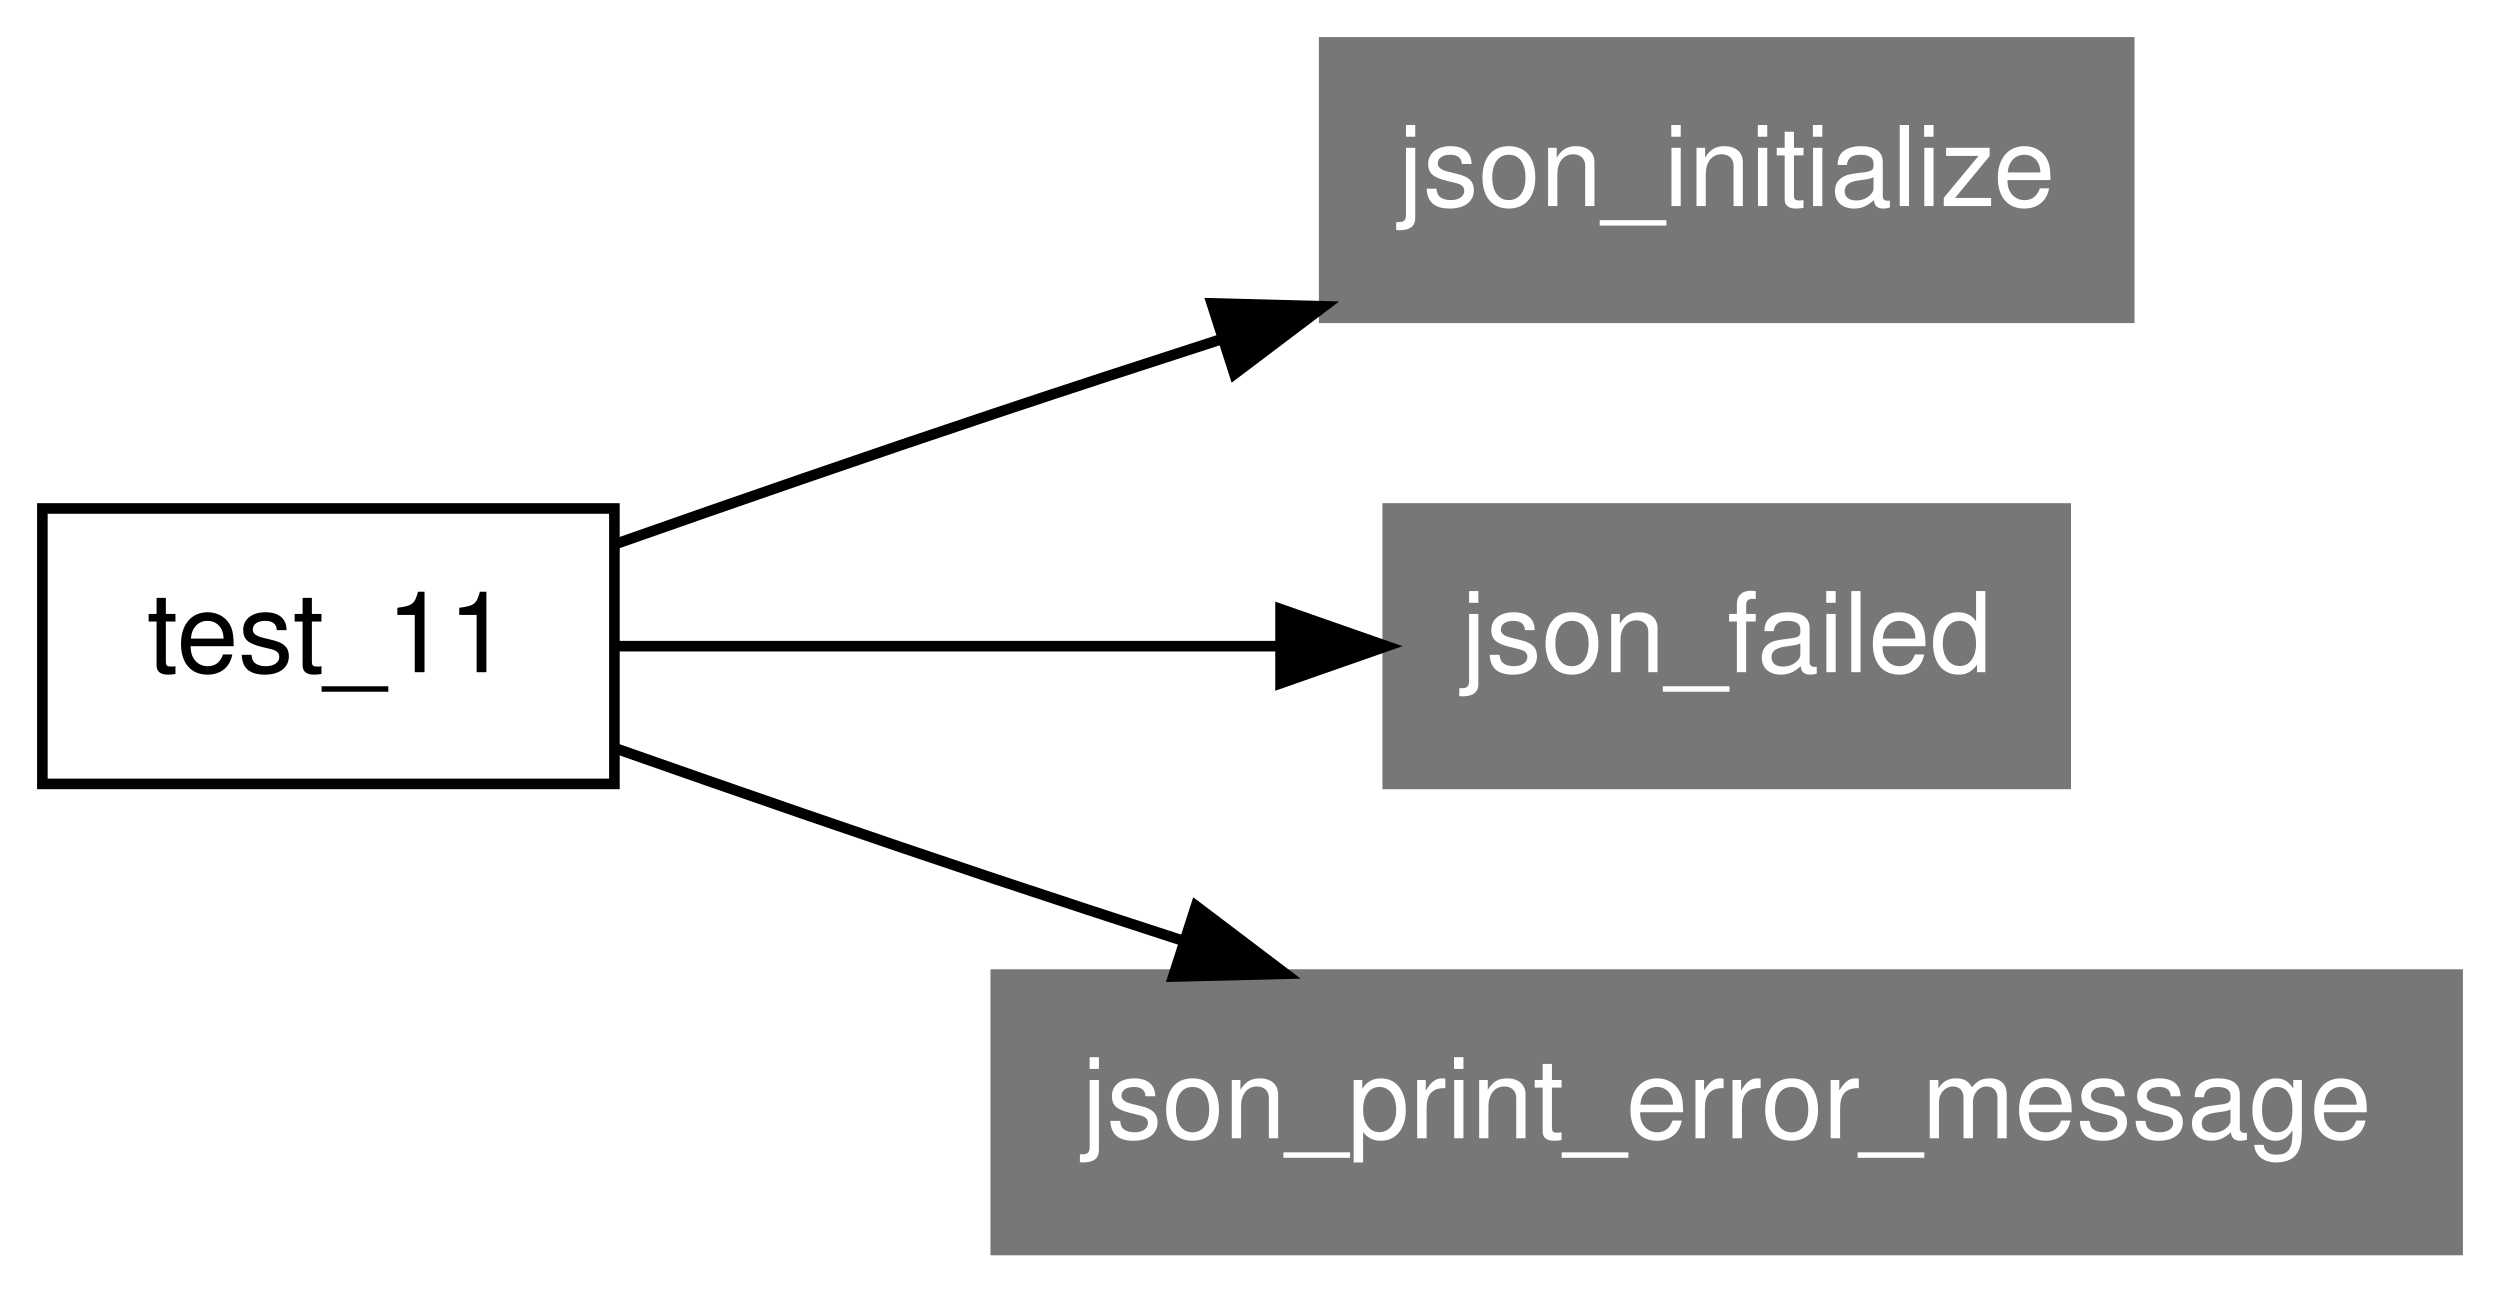
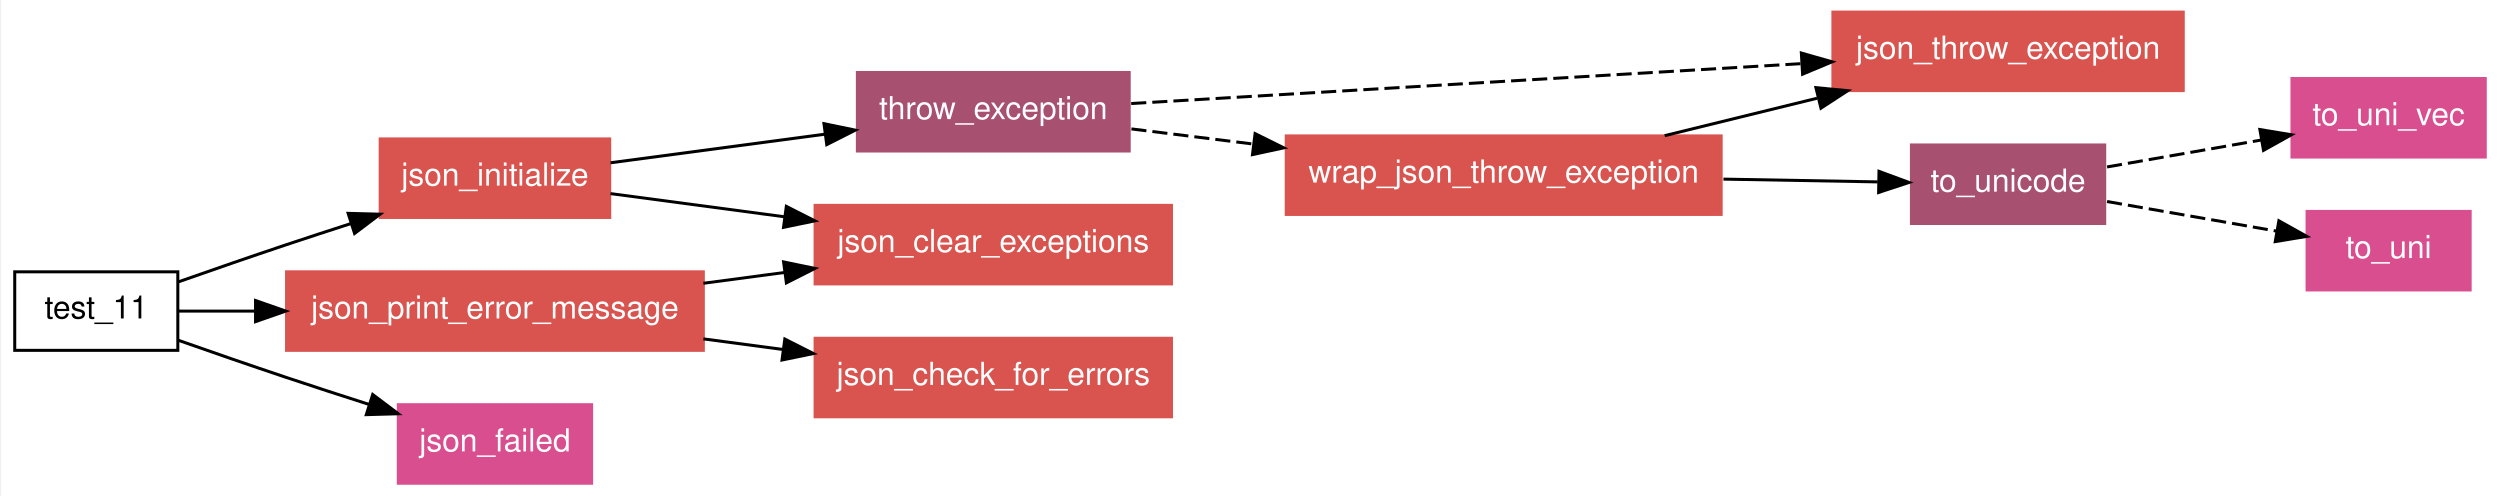
- <svg xmlns="http://www.w3.org/2000/svg" width="236pt" height="122pt" viewBox="0.00 0.00 236.00 122.00">
-   <g id="graph1" class="graph" transform="scale(1 1) rotate(0) translate(4 118)">
-     <polygon fill="white" stroke="white" points="-4,5 -4,-118 233,-118 233,5 -4,5" />
+ <svg xmlns="http://www.w3.org/2000/svg" xmlns:xlink="http://www.w3.org/1999/xlink" width="641pt" height="127pt" viewBox="0.00 0.00 641.00 127.27">
+   <g id="graph1" class="graph" transform="scale(0.776029 0.776029) rotate(0) translate(4 160)">
+     <polygon fill="white" stroke="white" points="-4,5 -4,-160 823,-160 823,5 -4,5" />
    <g id="node1" class="node">
      <polygon fill="none" stroke="black" points="54,-70 2.13163e-14,-70 0,-44 54,-44 54,-70" />
      <text text-anchor="middle" x="27" y="-54.55" font-family="Helvetica,sans-Serif" font-size="10.50">test_11</text>
    </g>
    <g id="node2" class="node">
-       <polygon fill="#777777" stroke="#777777" points="197,-114 121,-114 121,-88 197,-88 197,-114" />
-       <text text-anchor="middle" x="159" y="-98.55" font-family="Helvetica,sans-Serif" font-size="10.50" fill="white">json_initialize</text>
+       <a xlink:href="../proc/json_initialize.html" xlink:title="json_initialize">
+         <polygon fill="#d9534f" stroke="#d9534f" points="197,-114 121,-114 121,-88 197,-88 197,-114" />
+         <text text-anchor="middle" x="159" y="-98.55" font-family="Helvetica,sans-Serif" font-size="10.50" fill="white">json_initialize</text>
+       </a>
    </g>
-     <g id="edge2" class="edge">
+     <g id="edge22" class="edge">
      <path fill="none" stroke="black" d="M54.233,-66.692C65.307,-70.586 78.242,-75.073 90,-79 96.887,-81.3 104.178,-83.682 111.341,-85.992" />
      <polygon fill="black" stroke="black" points="110.387,-89.361 120.978,-89.082 112.525,-82.696 110.387,-89.361" />
    </g>
    <g id="node3" class="node">
-       <polygon fill="#777777" stroke="#777777" points="191,-70 127,-70 127,-44 191,-44 191,-70" />
-       <text text-anchor="middle" x="159" y="-54.55" font-family="Helvetica,sans-Serif" font-size="10.50" fill="white">json_failed</text>
+       <a xlink:href="../proc/json_print_error_message.html" xlink:title="json_print_error_message">
+         <polygon fill="#d9534f" stroke="#d9534f" points="228,-70 90,-70 90,-44 228,-44 228,-70" />
+         <text text-anchor="middle" x="159" y="-54.55" font-family="Helvetica,sans-Serif" font-size="10.50" fill="white">json_print_error_message</text>
+       </a>
+     </g>
+     <g id="edge24" class="edge">
+       <path fill="none" stroke="black" d="M54.031,-57C61.73,-57 70.532,-57 79.69,-57" />
+       <polygon fill="black" stroke="black" points="79.733,-60.5 89.733,-57 79.733,-53.5 79.733,-60.5" />
+     </g>
+     <g id="node4" class="node">
+       <a xlink:href="../proc/json_failed.html" xlink:title="json_failed">
+         <polygon fill="#d94e8f" stroke="#d94e8f" points="191,-26 127,-26 127,-1.24345e-14 191,-3.55271e-15 191,-26" />
+         <text text-anchor="middle" x="159" y="-10.55" font-family="Helvetica,sans-Serif" font-size="10.50" fill="white">json_failed</text>
+       </a>
+     </g>
+     <g id="edge26" class="edge">
+       <path fill="none" stroke="black" d="M54.233,-47.308C65.307,-43.414 78.242,-38.927 90,-35 98.846,-32.046 108.358,-28.957 117.408,-26.059" />
+       <polygon fill="black" stroke="black" points="118.527,-29.376 126.993,-23.005 116.402,-22.706 118.527,-29.376" />
+     </g>
+     <g id="node5" class="node">
+       <a xlink:href="../interface/throw_exception.html" xlink:title="throw_exception">
+         <polygon fill="#a7506f" stroke="#a7506f" points="369,-136 279,-136 279,-110 369,-110 369,-136" />
+         <text text-anchor="middle" x="324" y="-120.55" font-family="Helvetica,sans-Serif" font-size="10.50" fill="white">throw_exception</text>
+       </a>
+     </g>
+     <g id="edge14" class="edge">
+       <path fill="none" stroke="black" d="M197.269,-106.103C218.333,-108.911 244.858,-112.448 268.191,-115.559" />
+       <polygon fill="black" stroke="black" points="267.937,-119.056 278.312,-116.908 268.862,-112.117 267.937,-119.056" />
+     </g>
+     <g id="node6" class="node">
+       <a xlink:href="../proc/json_clear_exceptions.html" xlink:title="json_clear_exceptions">
+         <polygon fill="#d9534f" stroke="#d9534f" points="383,-92 265,-92 265,-66 383,-66 383,-92" />
+         <text text-anchor="middle" x="324" y="-76.55" font-family="Helvetica,sans-Serif" font-size="10.50" fill="white">json_clear_exceptions</text>
+       </a>
+     </g>
+     <g id="edge16" class="edge">
+       <path fill="none" stroke="black" d="M197.269,-95.897C214.375,-93.617 235.082,-90.856 254.757,-88.233" />
+       <polygon fill="black" stroke="black" points="255.477,-91.668 264.926,-86.876 254.551,-84.729 255.477,-91.668" />
+     </g>
+     <g id="edge20" class="edge">
+       <path fill="none" stroke="black" d="M228.019,-66.203C236.937,-67.392 246.072,-68.61 254.99,-69.799" />
+       <polygon fill="black" stroke="black" points="254.57,-73.273 264.945,-71.126 255.495,-66.335 254.57,-73.273" />
+     </g>
+     <g id="node20" class="node">
+       <a xlink:href="../proc/json_check_for_errors.html" xlink:title="json_check_for_errors">
+         <polygon fill="#d9534f" stroke="#d9534f" points="383,-48 265,-48 265,-22 383,-22 383,-48" />
+         <text text-anchor="middle" x="324" y="-32.55" font-family="Helvetica,sans-Serif" font-size="10.50" fill="white">json_check_for_errors</text>
+       </a>
+     </g>
+     <g id="edge18" class="edge">
+       <path fill="none" stroke="black" d="M228.019,-47.797C236.715,-46.638 245.616,-45.451 254.321,-44.291" />
+       <polygon fill="black" stroke="black" points="254.978,-47.734 264.428,-42.943 254.053,-40.795 254.978,-47.734" />
+     </g>
+     <g id="node7" class="node">
+       <a xlink:href="../proc/json_throw_exception.html" xlink:title="json_throw_exception">
+         <polygon fill="#d9534f" stroke="#d9534f" points="718,-156 602,-156 602,-130 718,-130 718,-156" />
+         <text text-anchor="middle" x="660" y="-140.55" font-family="Helvetica,sans-Serif" font-size="10.50" fill="white">json_throw_exception</text>
+       </a>
+     </g>
+     <g id="edge10" class="edge">
+       <path fill="none" stroke="black" stroke-dasharray="5,2" d="M369.664,-125.718C426.806,-129.119 525.189,-134.976 591.403,-138.917" />
+       <polygon fill="black" stroke="black" points="591.552,-142.432 601.742,-139.532 591.968,-135.444 591.552,-142.432" />
+     </g>
+     <g id="node8" class="node">
+       <a xlink:href="../proc/wrap_json_throw_exception.html" xlink:title="wrap_json_throw_exception">
+         <polygon fill="#d9534f" stroke="#d9534f" points="565,-115 421,-115 421,-89 565,-89 565,-115" />
+         <text text-anchor="middle" x="493" y="-99.55" font-family="Helvetica,sans-Serif" font-size="10.50" fill="white">wrap_json_throw_exception</text>
+       </a>
+     </g>
+     <g id="edge12" class="edge">
+       <path fill="none" stroke="black" stroke-dasharray="5,2" d="M369.734,-117.317C382.241,-115.763 396.195,-114.029 410.091,-112.302" />
+       <polygon fill="black" stroke="black" points="410.686,-115.755 420.178,-111.049 409.823,-108.809 410.686,-115.755" />
+     </g>
+     <g id="edge6" class="edge">
+       <path fill="none" stroke="black" d="M546.299,-115.085C562.346,-119.025 580.113,-123.387 596.741,-127.469" />
+       <polygon fill="black" stroke="black" points="596.375,-130.983 606.921,-129.969 598.044,-124.185 596.375,-130.983" />
+     </g>
+     <g id="node9" class="node">
+       <a xlink:href="../interface/to_unicode.html" xlink:title="to_unicode">
+         <polygon fill="#a7506f" stroke="#a7506f" points="692,-112 628,-112 628,-86 692,-86 692,-112" />
+         <text text-anchor="middle" x="660" y="-96.55" font-family="Helvetica,sans-Serif" font-size="10.50" fill="white">to_unicode</text>
+       </a>
+     </g>
+     <g id="edge8" class="edge">
+       <path fill="none" stroke="black" d="M565.763,-100.693C583.188,-100.38 601.248,-100.055 616.839,-99.775" />
+       <polygon fill="black" stroke="black" points="617.264,-103.268 627.199,-99.589 617.138,-96.269 617.264,-103.268" />
+     </g>
+     <g id="node10" class="node">
+       <a xlink:href="../proc/to_uni_vec.html" xlink:title="to_uni_vec">
+         <polygon fill="#d94e8f" stroke="#d94e8f" points="818,-134 754,-134 754,-108 818,-108 818,-134" />
+         <text text-anchor="middle" x="786" y="-118.55" font-family="Helvetica,sans-Serif" font-size="10.50" fill="white">to_uni_vec</text>
+       </a>
+     </g>
+     <g id="edge2" class="edge">
+       <path fill="none" stroke="black" stroke-dasharray="5,2" d="M692.776,-104.723C708.355,-107.443 727.166,-110.727 743.798,-113.631" />
+       <polygon fill="black" stroke="black" points="743.371,-117.11 753.824,-115.382 744.575,-110.214 743.371,-117.11" />
+     </g>
+     <g id="node11" class="node">
+       <a xlink:href="../proc/to_uni.html" xlink:title="to_uni">
+         <polygon fill="#d94e8f" stroke="#d94e8f" points="813,-90 759,-90 759,-64 813,-64 813,-90" />
+         <text text-anchor="middle" x="786" y="-74.55" font-family="Helvetica,sans-Serif" font-size="10.50" fill="white">to_uni</text>
+       </a>
    </g>
    <g id="edge4" class="edge">
-       <path fill="none" stroke="black" d="M54.031,-57C72.098,-57 96.234,-57 116.807,-57" />
-       <polygon fill="black" stroke="black" points="116.883,-60.5 126.883,-57 116.883,-53.5 116.883,-60.5" />
-     </g>
-     <g id="node4" class="node">
-       <polygon fill="#777777" stroke="#777777" points="228,-26 90,-26 90,-1.24345e-14 228,-3.55271e-15 228,-26" />
-       <text text-anchor="middle" x="159" y="-10.55" font-family="Helvetica,sans-Serif" font-size="10.50" fill="white">json_print_error_message</text>
-     </g>
-     <g id="edge6" class="edge">
-       <path fill="none" stroke="black" d="M54.233,-47.308C65.307,-43.414 78.242,-38.927 90,-35 95.654,-33.112 101.579,-31.169 107.483,-29.256" />
-       <polygon fill="black" stroke="black" points="108.899,-32.477 117.345,-26.079 106.753,-25.814 108.899,-32.477" />
+       <path fill="none" stroke="black" stroke-dasharray="5,2" d="M692.776,-93.277C709.965,-90.276 731.088,-86.588 748.878,-83.482" />
+       <polygon fill="black" stroke="black" points="749.664,-86.897 758.913,-81.73 748.46,-80.002 749.664,-86.897" />
    </g>
  </g>
</svg>
